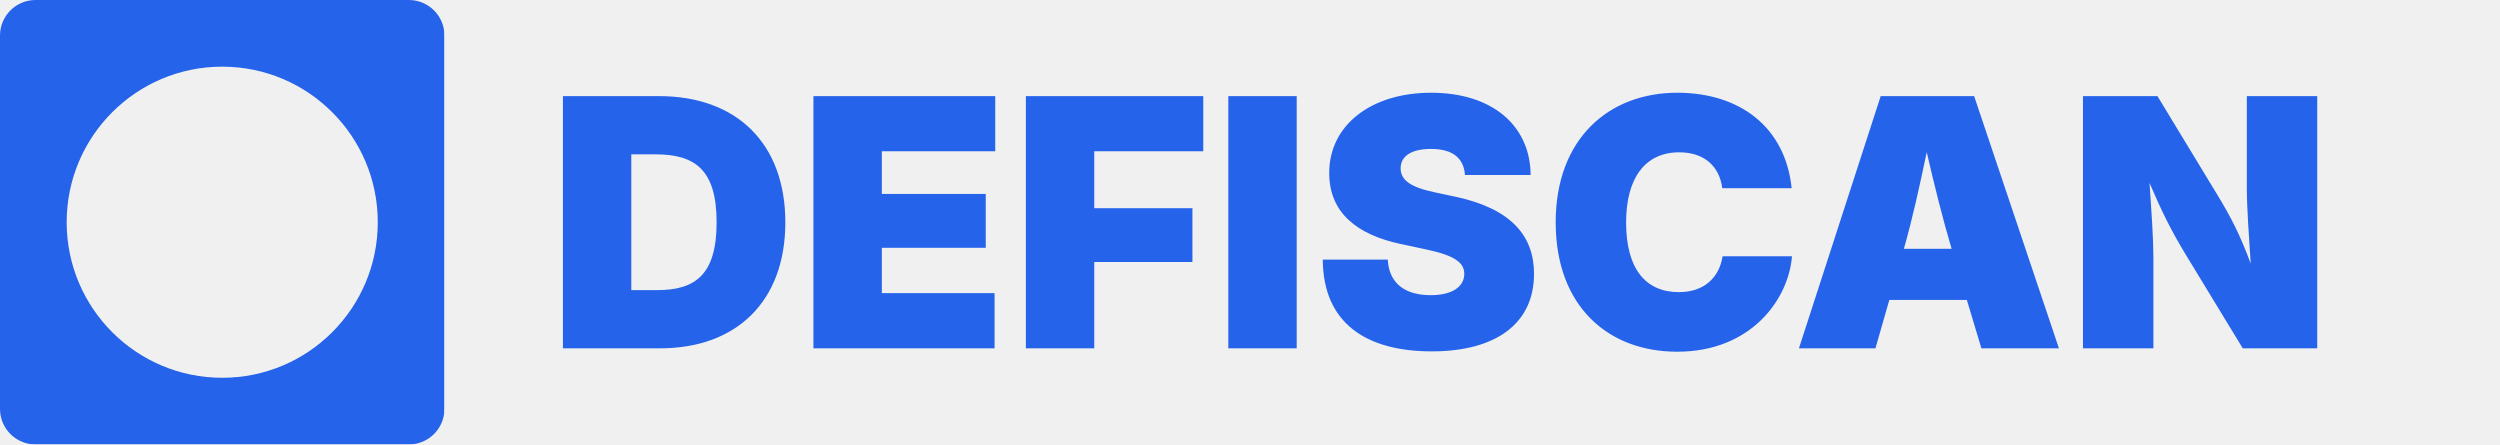
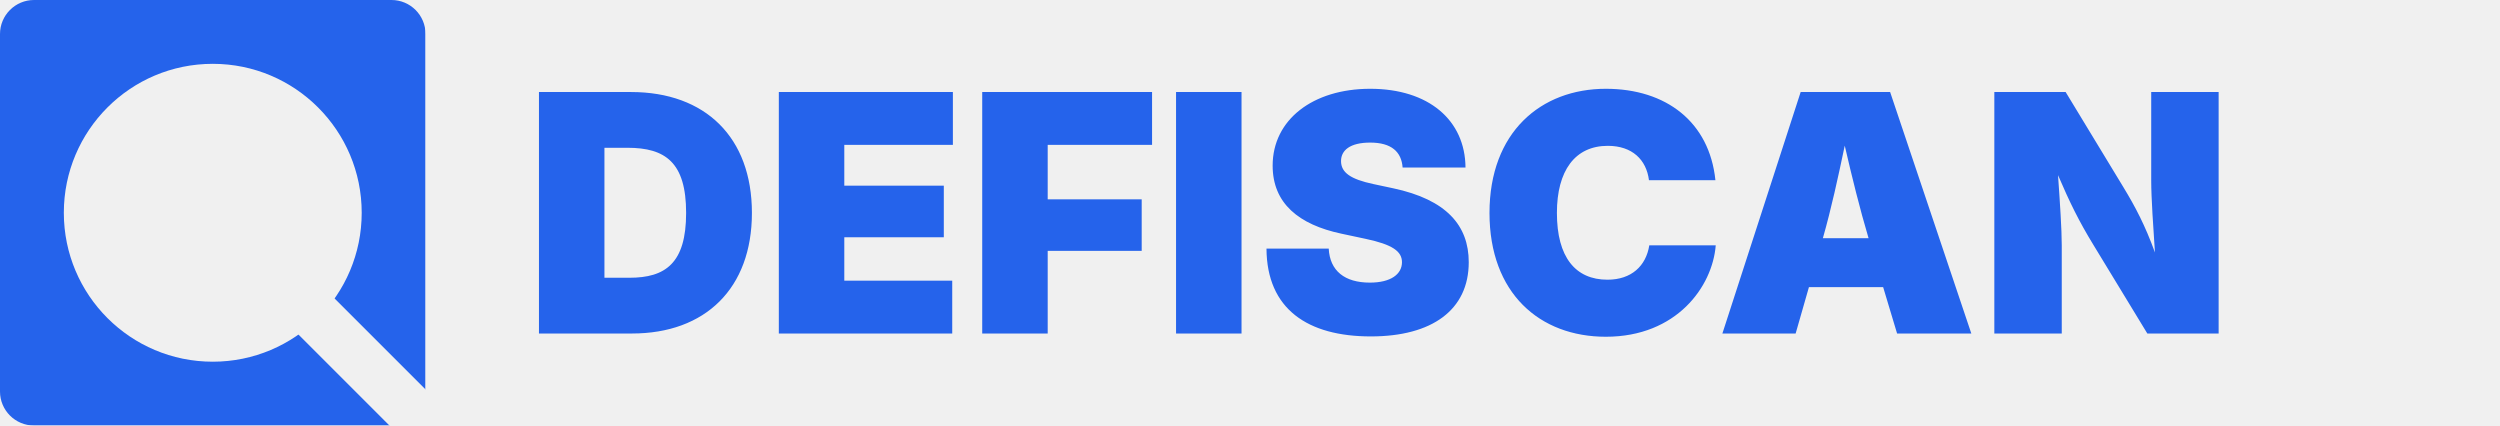
- <svg xmlns="http://www.w3.org/2000/svg" width="4500" height="800" viewBox="0 0 4500 800">
+ <svg xmlns="http://www.w3.org/2000/svg" width="4700" height="800" viewBox="0 0 4700 800">
  <defs>
-     <mask id="circle-cutout">
+     <mask id="magnifier-cutout">
      <rect width="800" height="800" fill="white" />
      <circle cx="400.0" cy="400.0" r="280.0" fill="black" />
+       <polygon points="530.11,597.99 790.32,858.21 858.21,790.32 597.99,530.11" fill="black" />
    </mask>
  </defs>
-   <rect width="800" height="800" rx="64.0" ry="64.0" fill="#2563eb" mask="url(#circle-cutout)" />
+   <rect width="800" height="800" rx="64.0" ry="64.0" fill="#2563eb" mask="url(#magnifier-cutout)" />
  <text x="984.0" y="400.0" fill="#2563eb" font-family="Inter, sans-serif" font-weight="900" font-size="624.0" letter-spacing="0" dominant-baseline="central">DEFISCAN</text>
</svg>
